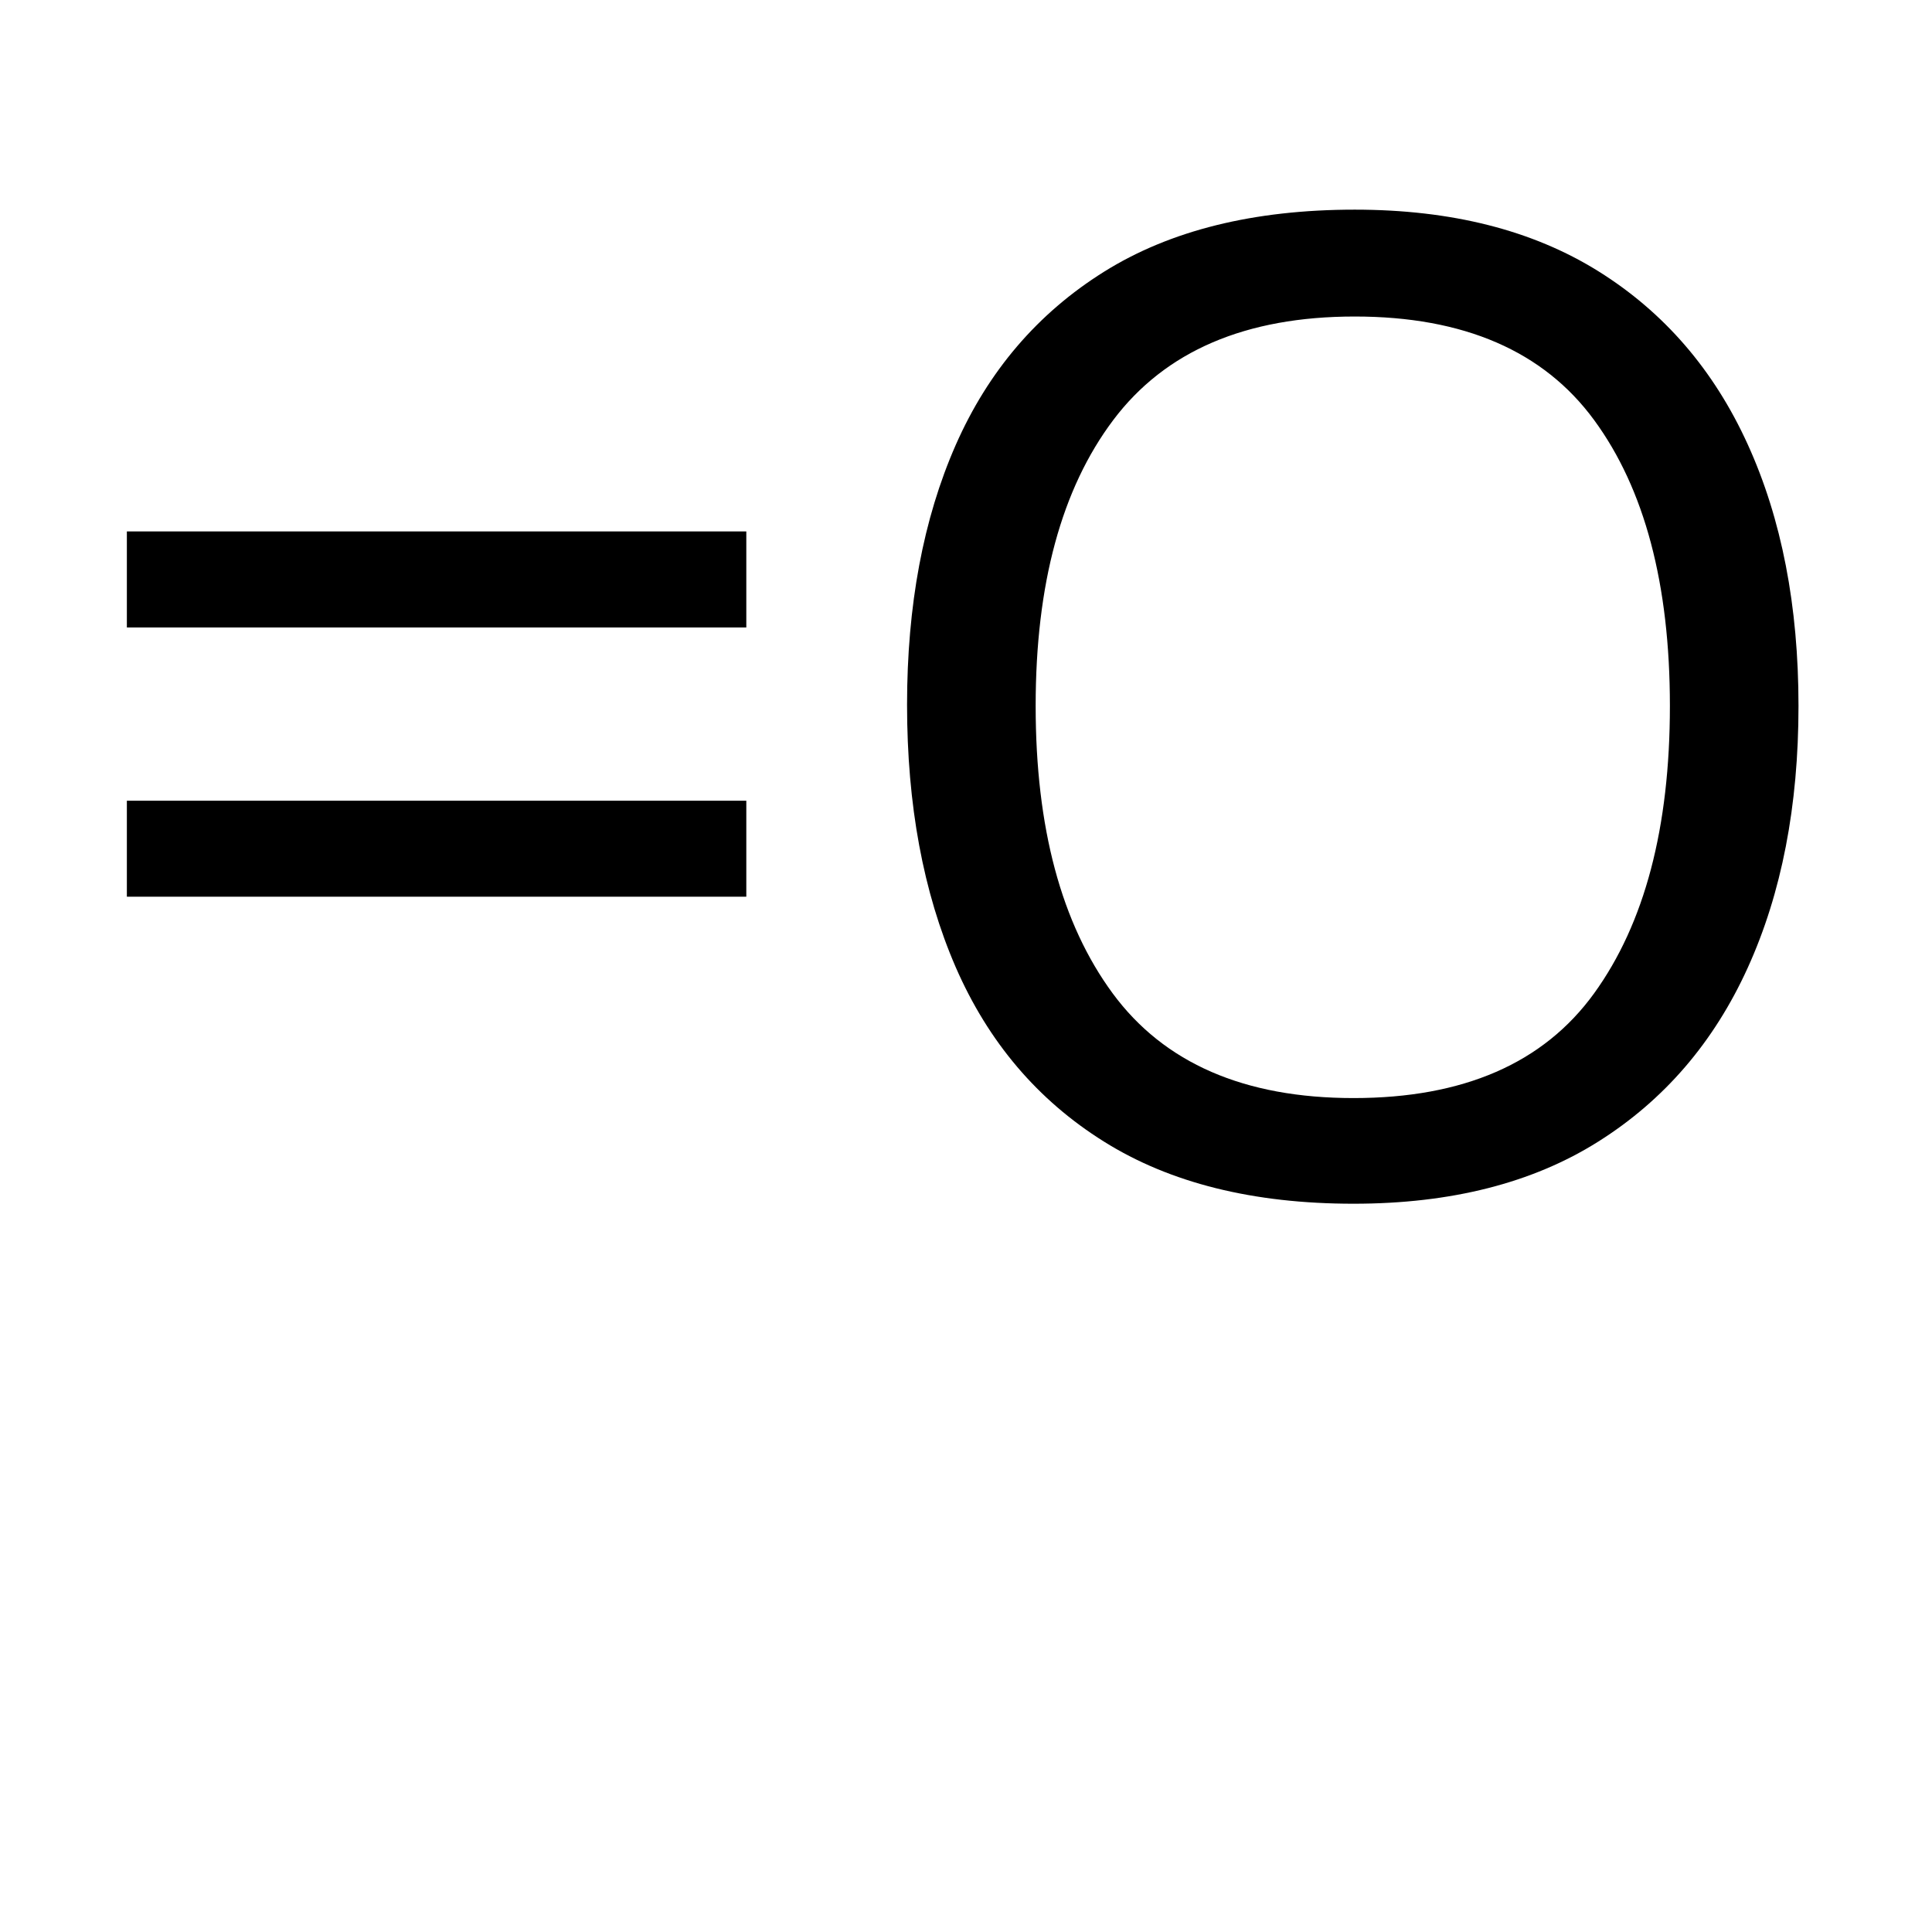
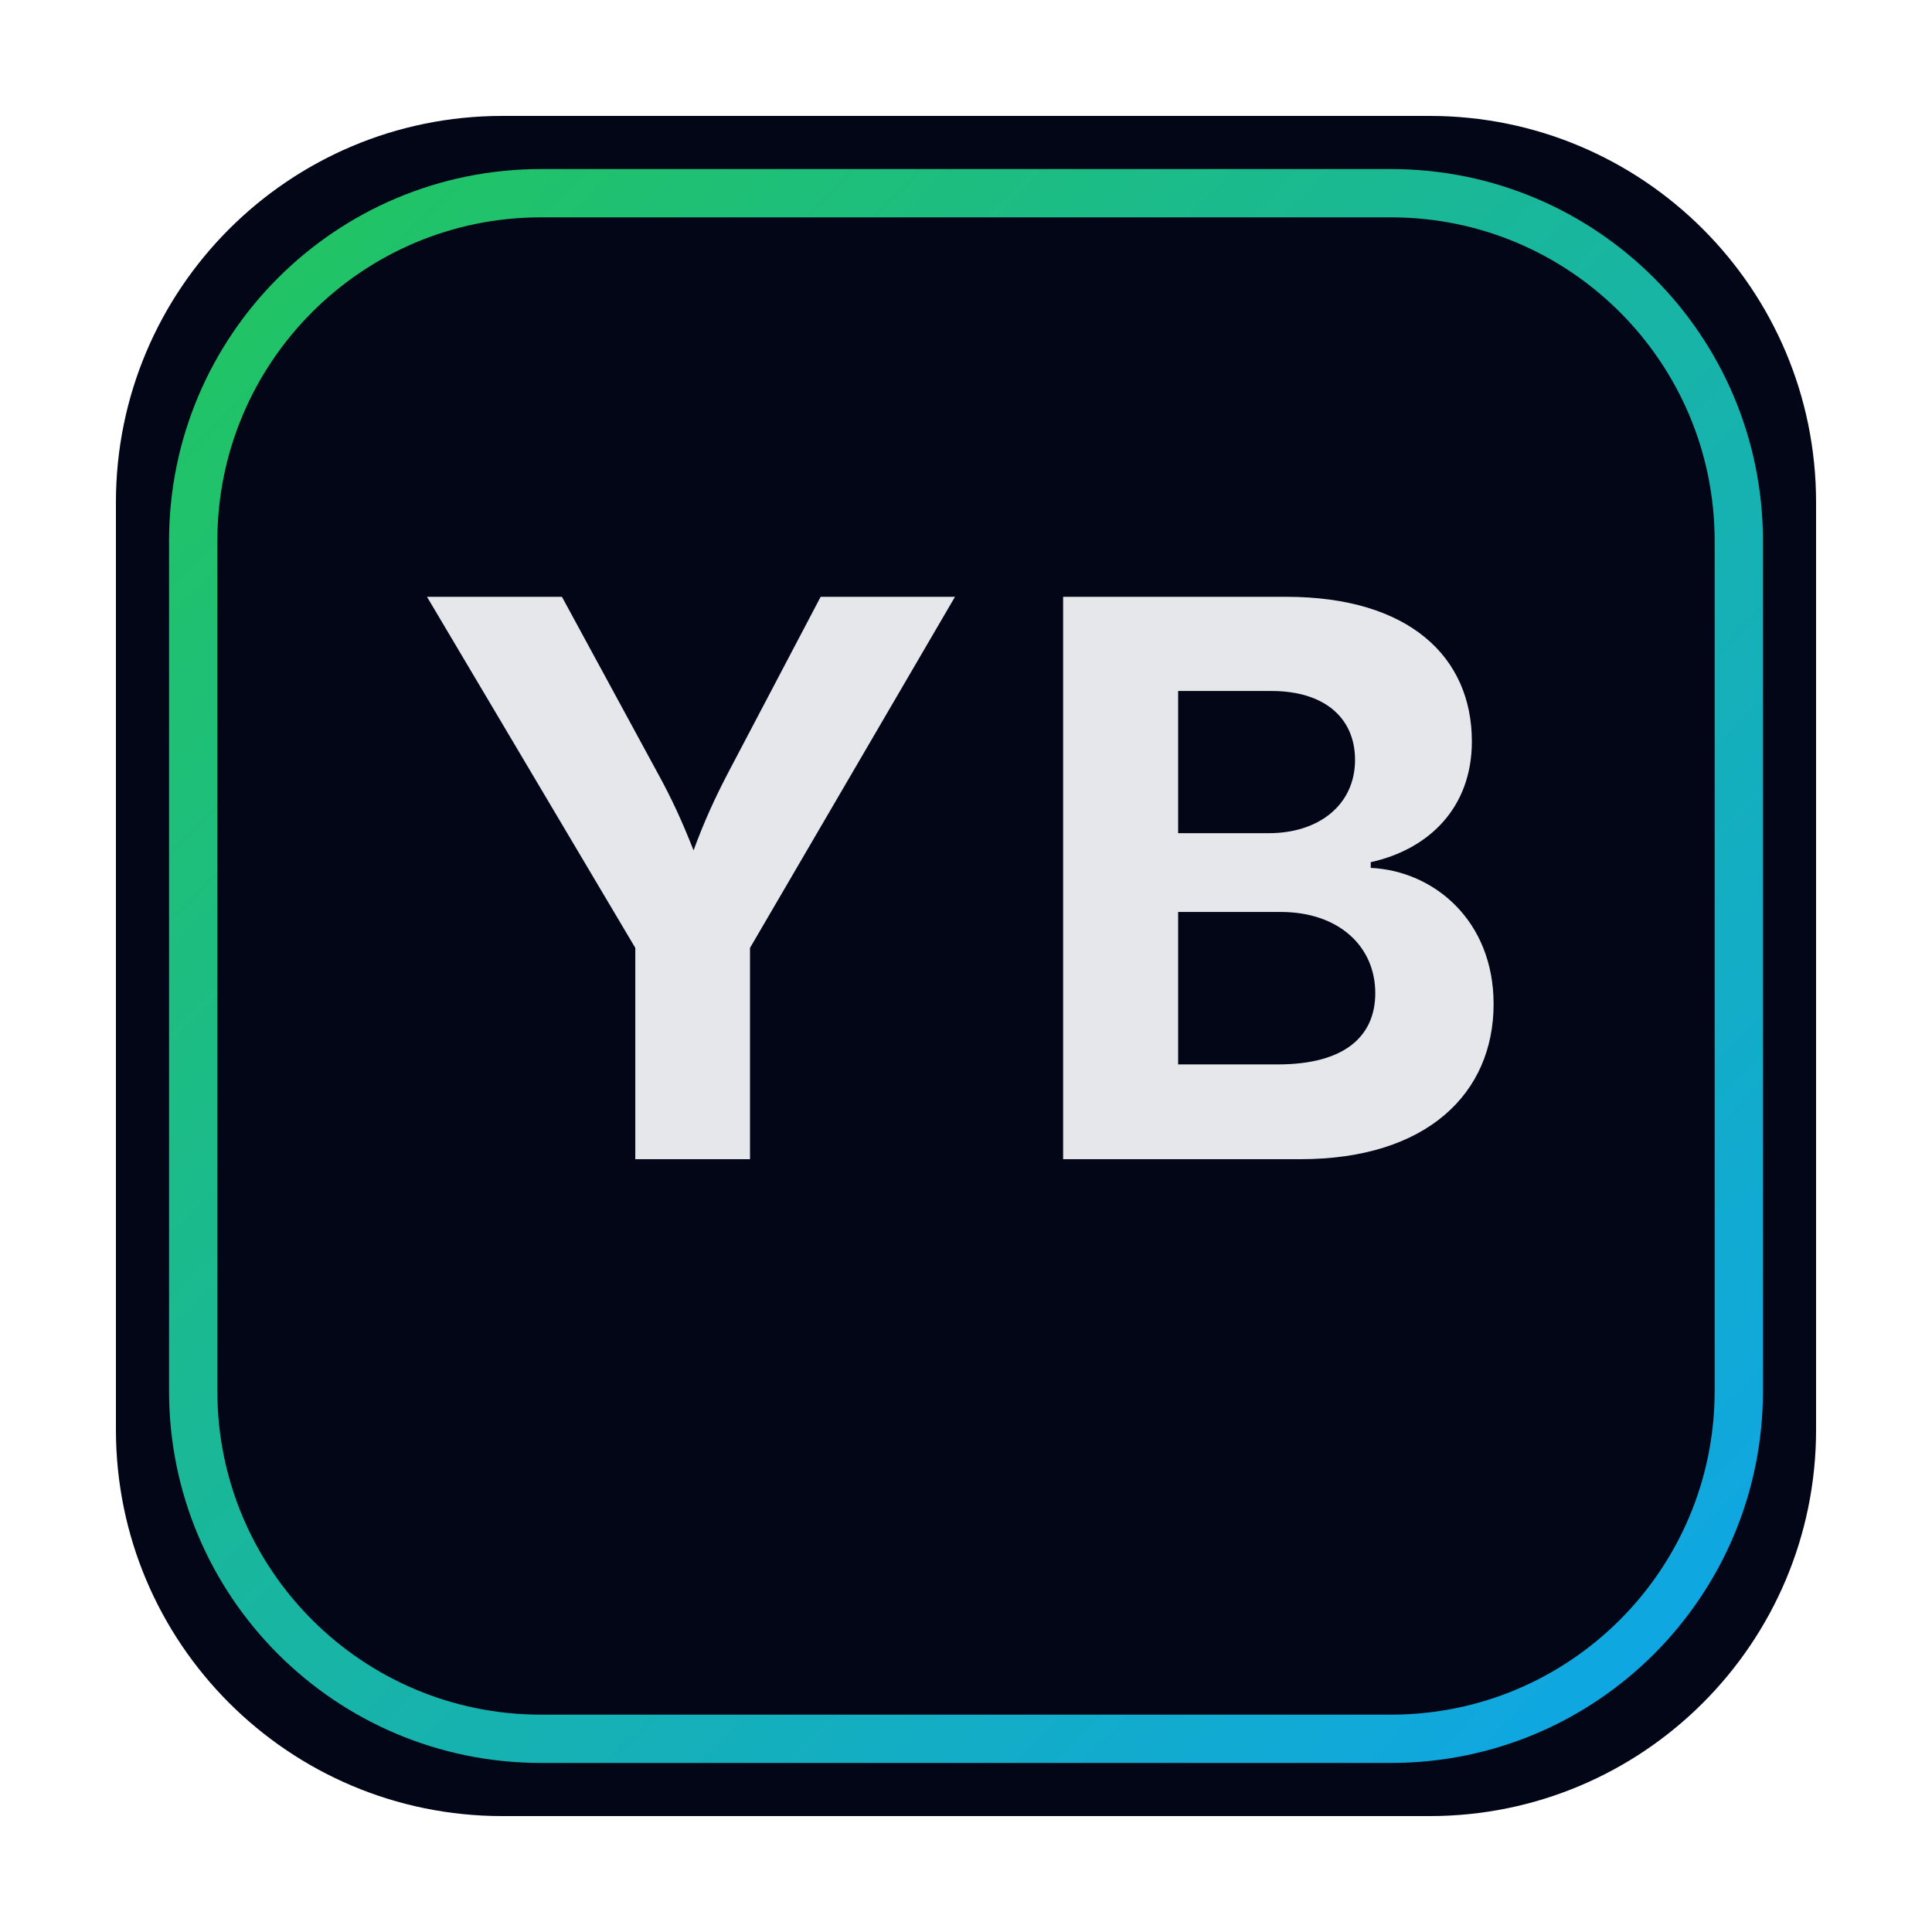
<svg xmlns="http://www.w3.org/2000/svg" viewBox="0 0 100 100">
-   <text y=".88em" x="50" text-anchor="middle" font-size="70" font-family="Apple Color Emoji, Segoe UI Emoji, Noto Color Emoji, sans-serif">=O</text>
+   <defs>
+     <linearGradient id="g" x1="0" y1="0" x2="1" y2="1">
+       <stop offset="0%" stop-color="#22c55e" />
+       <stop offset="100%" stop-color="#0ea5e9" />
+     </linearGradient>
+   </defs>
+   <rect x="6" y="6" width="88" height="88" rx="20" fill="#020617" />
+   <rect x="10" y="10" width="80" height="80" rx="18" fill="none" stroke="url(#g)" stroke-width="2.5" />
+   <text x="50" y="60" text-anchor="middle" font-size="40" font-family="-apple-system, system-ui, BlinkMacSystemFont, 'Inter', sans-serif" font-weight="700" fill="#e5e7eb" letter-spacing="2">
+     YB
+   </text>
</svg>
